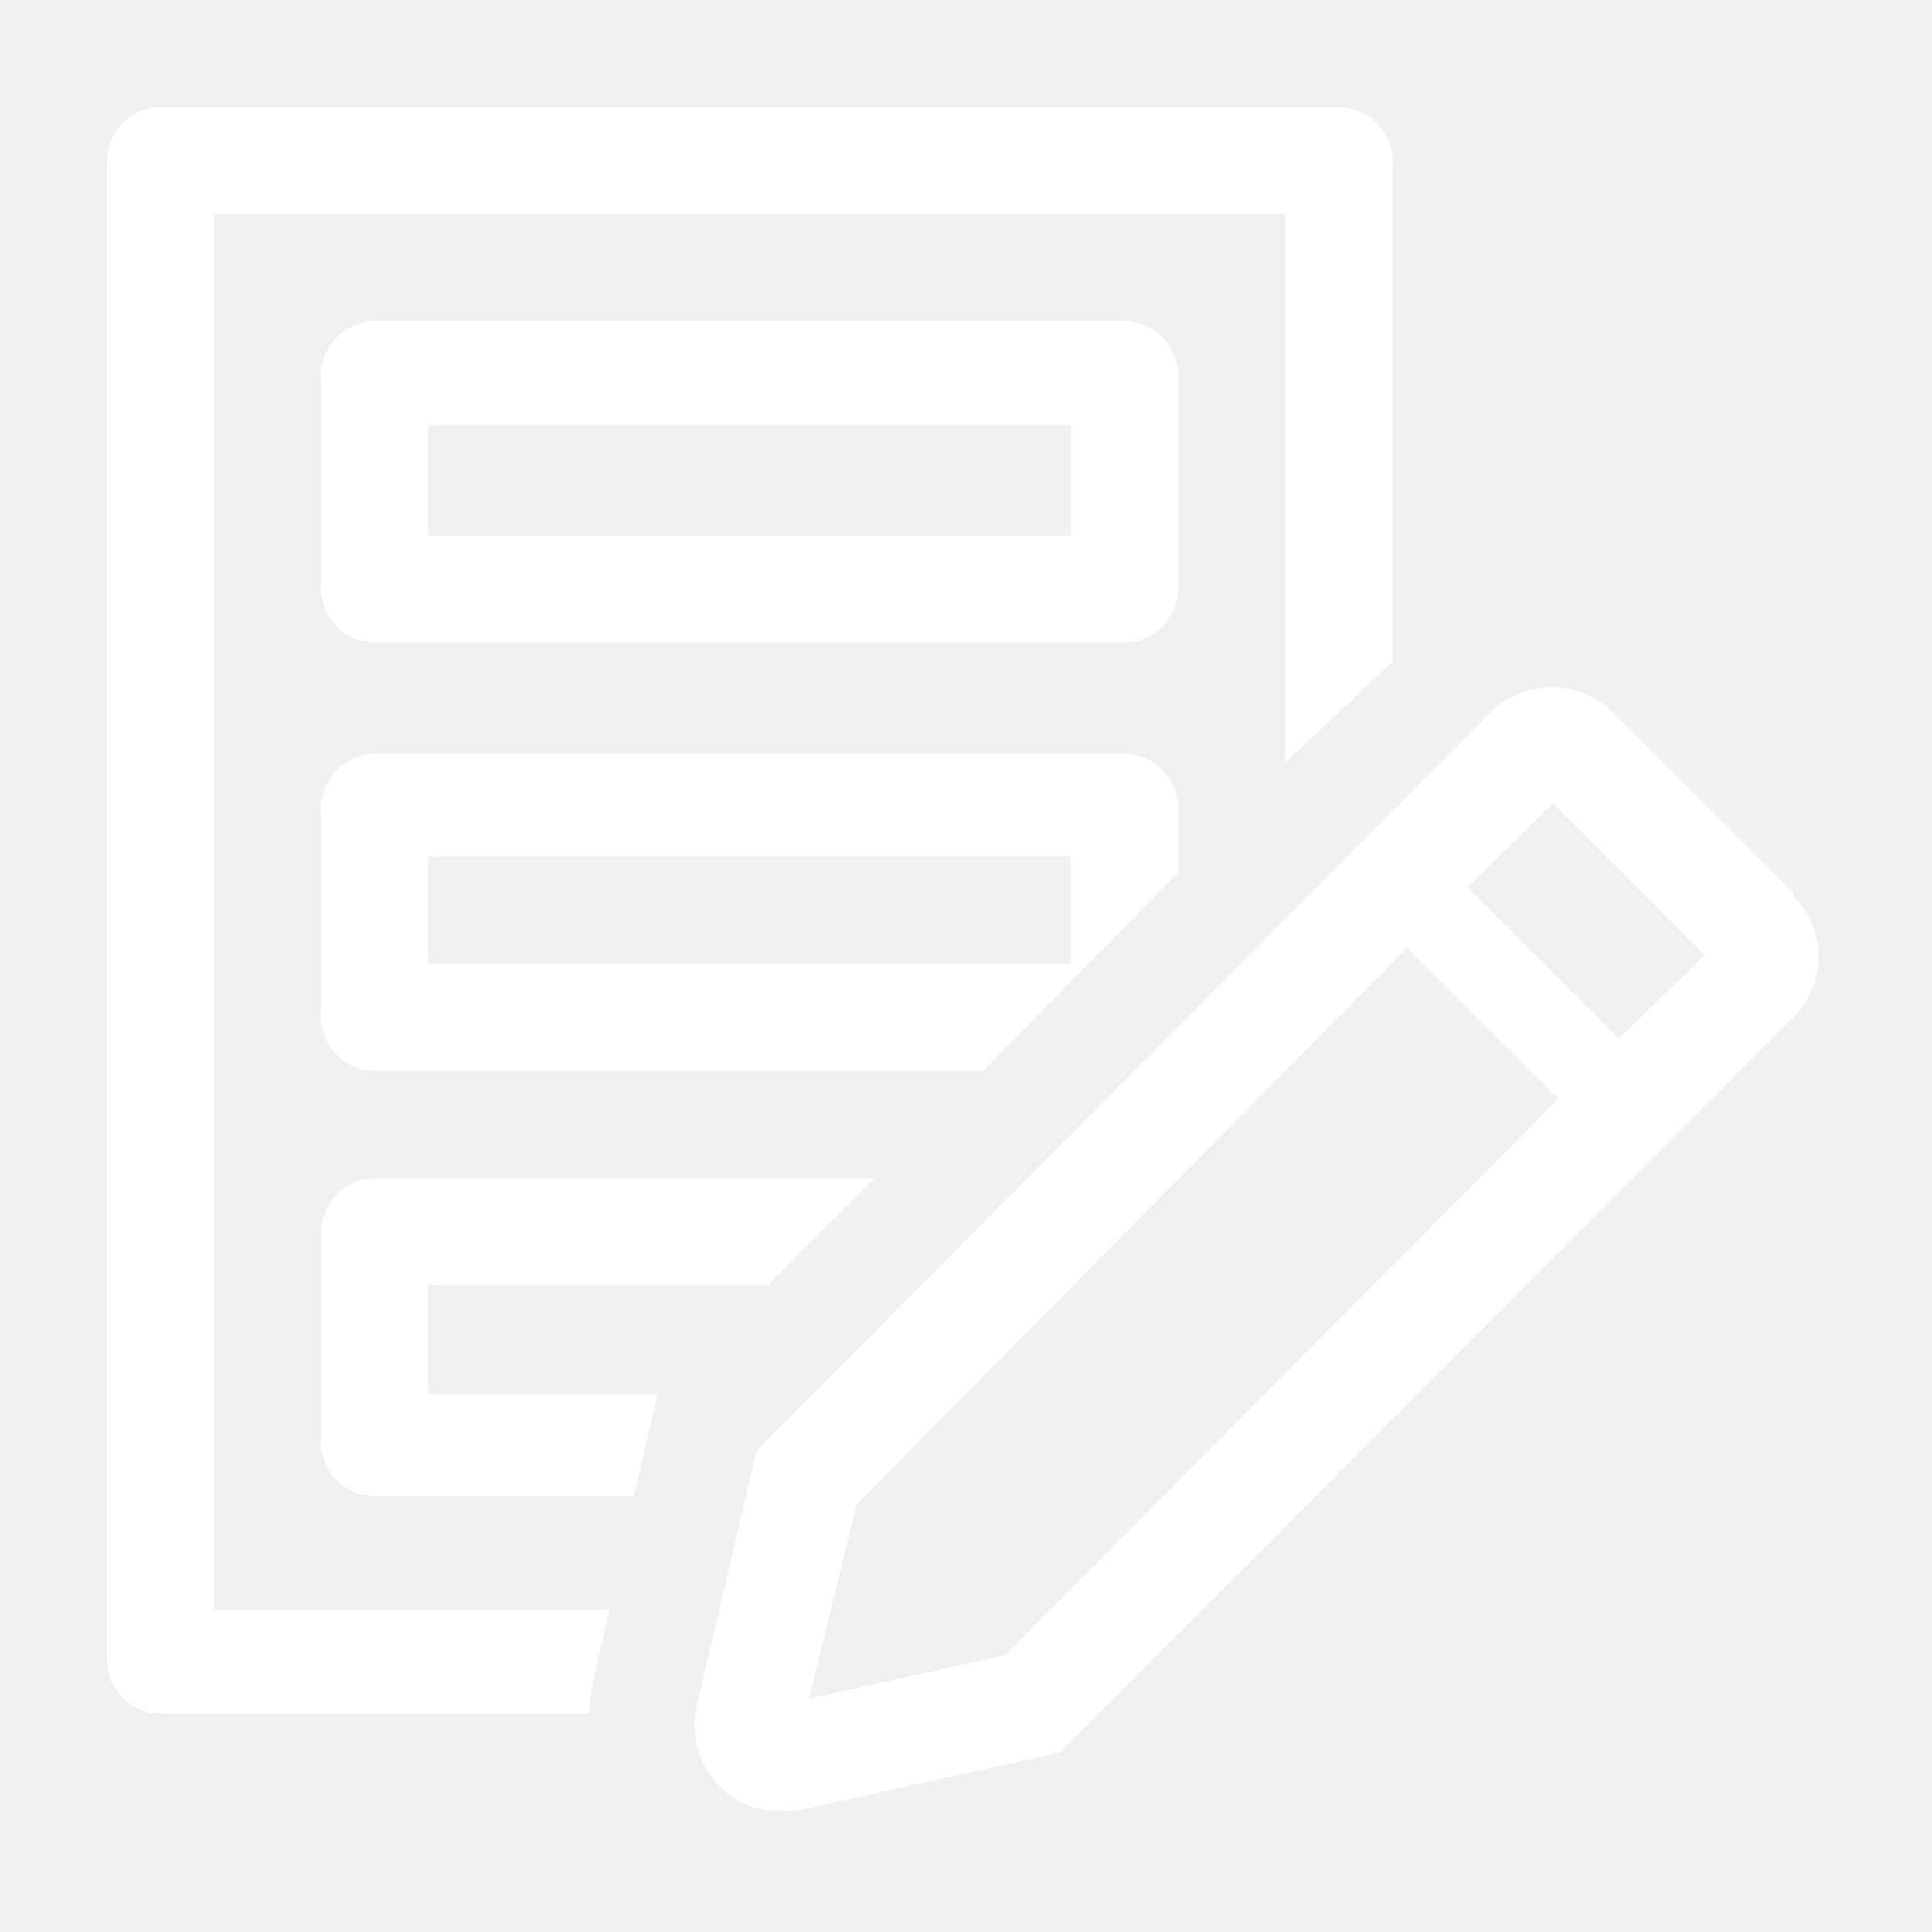
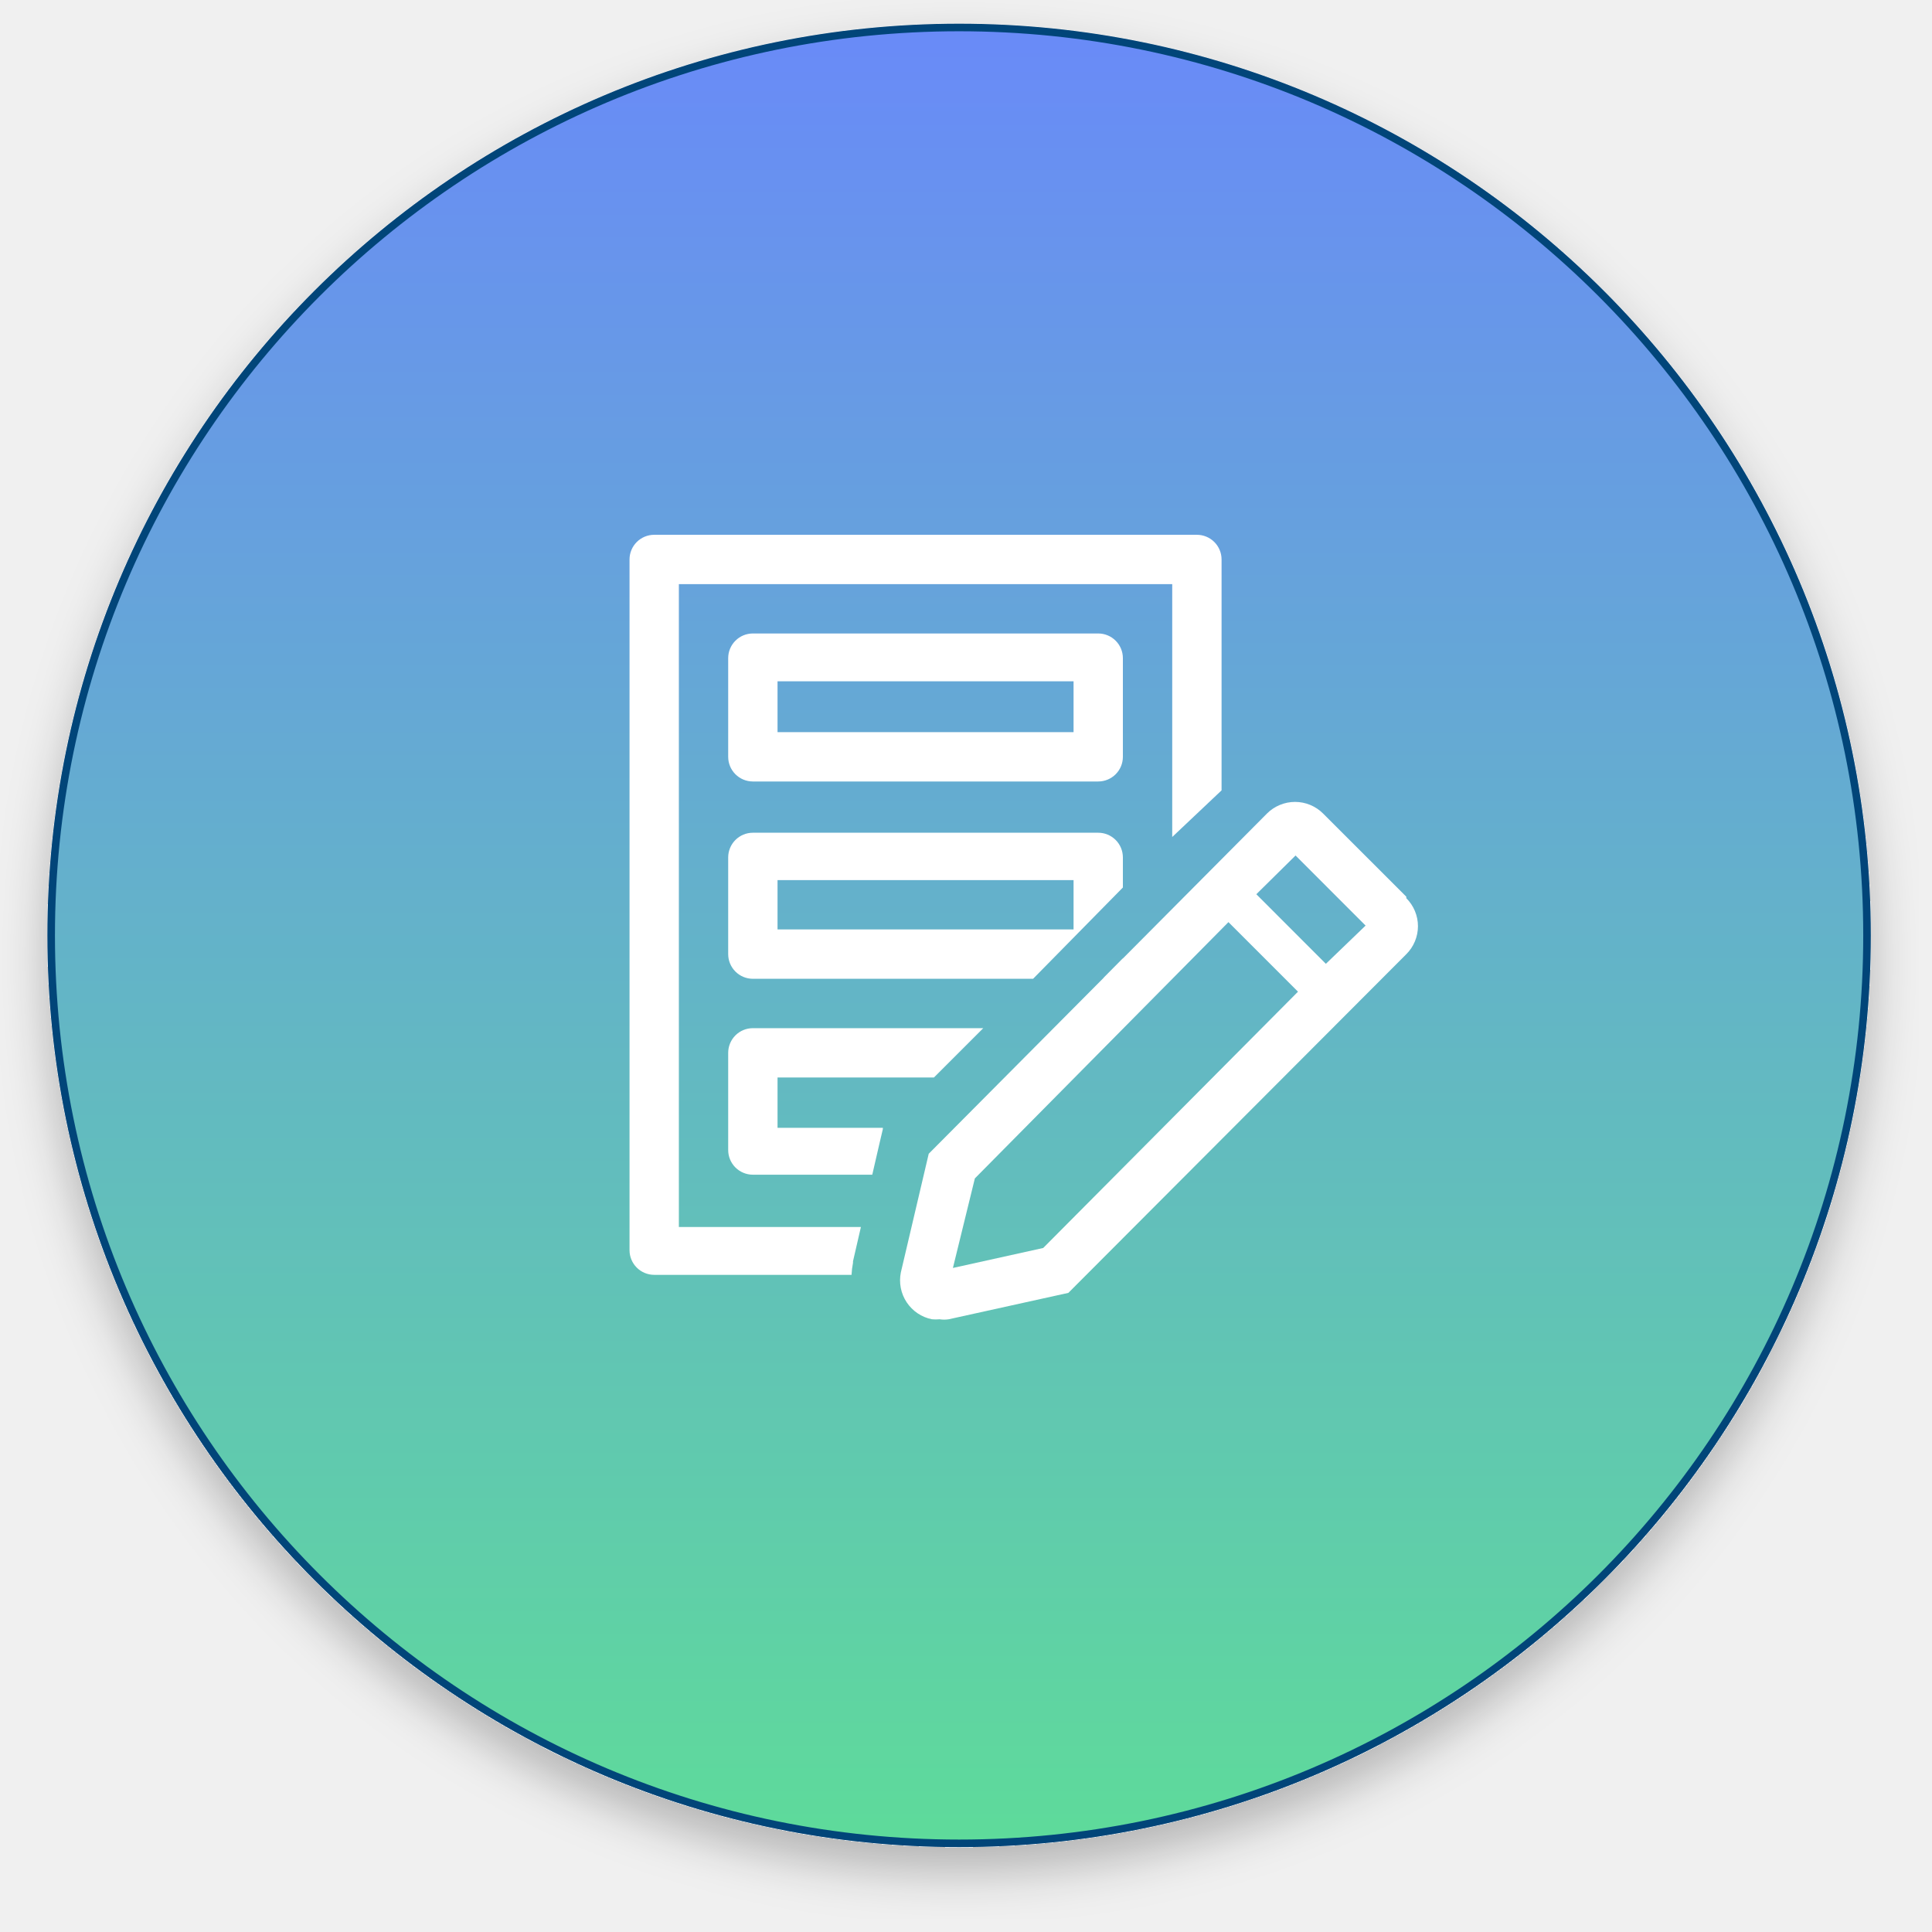
- <svg xmlns="http://www.w3.org/2000/svg" width="41" height="41" viewBox="0 0 41 41" fill="none">
-   <g clip-path="url(#clip0_971_14110)">
-     <path d="M23.864 13.636H7.955C7.653 13.636 7.364 13.517 7.151 13.303C6.938 13.09 6.818 12.801 6.818 12.5V7.954C6.818 7.653 6.938 7.364 7.151 7.151C7.364 6.938 7.653 6.818 7.955 6.818H23.864C24.165 6.818 24.454 6.938 24.667 7.151C24.881 7.364 25 7.653 25 7.954V12.5C25 12.801 24.881 13.09 24.667 13.303C24.454 13.517 24.165 13.636 23.864 13.636ZM9.091 11.364H22.727V9.023H9.091V11.364Z" fill="white" />
-     <path d="M23.864 15.998H7.955C7.653 15.998 7.364 16.117 7.151 16.331C6.938 16.544 6.818 16.833 6.818 17.134V21.589C6.818 21.89 6.938 22.179 7.151 22.392C7.364 22.605 7.653 22.725 7.955 22.725H20.864L25 18.52V17.134C25 16.833 24.881 16.544 24.667 16.331C24.454 16.117 24.165 15.998 23.864 15.998ZM22.727 20.452H9.091V18.18H22.727V20.452Z" fill="white" />
-     <path d="M12.568 35.807V35.739L12.932 34.159H4.546V4.545H27.273V16.193L29.546 14.045V3.409C29.546 3.108 29.426 2.819 29.213 2.606C29 2.392 28.711 2.273 28.409 2.273H3.409C3.108 2.273 2.819 2.392 2.606 2.606C2.393 2.819 2.273 3.108 2.273 3.409V35.227C2.273 35.529 2.393 35.818 2.606 36.031C2.819 36.244 3.108 36.364 3.409 36.364H12.5C12.509 36.177 12.532 35.99 12.568 35.807Z" fill="white" />
-     <path d="M25.001 21.786L24.114 22.684C24.334 22.639 24.536 22.529 24.694 22.369C24.851 22.209 24.958 22.007 25.001 21.786Z" fill="white" />
-     <path d="M6.818 30.614C6.818 30.915 6.938 31.204 7.151 31.417C7.364 31.63 7.653 31.75 7.955 31.75H13.455L13.796 30.273L13.943 29.648V29.591H9.091V27.273H16.296L18.568 25H7.955C7.653 25 7.364 25.12 7.151 25.333C6.938 25.546 6.818 25.835 6.818 26.136V30.614Z" fill="white" />
-     <path d="M38.056 18.945L34.226 15.115C34.056 14.945 33.854 14.809 33.632 14.717C33.41 14.625 33.172 14.577 32.931 14.577C32.69 14.577 32.452 14.625 32.23 14.717C32.007 14.809 31.805 14.945 31.635 15.115L16.056 30.785L14.772 36.251C14.724 36.487 14.723 36.73 14.769 36.966C14.815 37.203 14.907 37.428 15.04 37.628C15.173 37.829 15.344 38.001 15.544 38.135C15.743 38.27 15.968 38.363 16.204 38.41C16.321 38.422 16.439 38.422 16.556 38.41C16.695 38.432 16.837 38.432 16.976 38.41L22.488 37.195L38.056 21.592C38.226 21.423 38.361 21.222 38.453 21.001C38.545 20.78 38.593 20.542 38.593 20.302C38.593 20.063 38.545 19.825 38.453 19.604C38.361 19.383 38.226 19.182 38.056 19.013V18.945ZM21.329 35.126L17.169 36.047L18.181 31.922L29.863 20.115L33.067 23.32L21.329 35.126ZM34.351 22.035L31.147 18.831L32.954 17.047L36.181 20.274L34.351 22.035Z" fill="white" />
+ <svg xmlns="http://www.w3.org/2000/svg" width="89" height="89" viewBox="0 0 89 89" fill="none">
+   <g filter="url(#filter0_d_762_19972)">
+     <circle cx="44.182" cy="43.091" r="41.825" fill="url(#paint0_linear_762_19972)" stroke="#014579" stroke-width="0.349" />
+     <g clip-path="url(#clip0_762_19972)">
+       <path d="M50.591 36H34.682C34.38 36 34.091 35.88 33.878 35.667C33.665 35.454 33.545 35.165 33.545 34.864V30.318C33.545 30.017 33.665 29.728 33.878 29.515C34.091 29.301 34.38 29.182 34.682 29.182H50.591C50.892 29.182 51.181 29.301 51.394 29.515C51.608 29.728 51.727 30.017 51.727 30.318V34.864C51.727 35.165 51.608 35.454 51.394 35.667C51.181 35.88 50.892 36 50.591 36ZM35.818 33.727H49.455V31.386H35.818V33.727Z" fill="white" />
+       <path d="M50.591 38.361H34.682C34.38 38.361 34.091 38.481 33.878 38.694C33.665 38.907 33.545 39.196 33.545 39.498V43.952C33.545 44.254 33.665 44.543 33.878 44.756C34.091 44.969 34.38 45.089 34.682 45.089H47.591L51.727 40.884V39.498C51.727 39.196 51.608 38.907 51.394 38.694C51.181 38.481 50.892 38.361 50.591 38.361ZM49.455 42.816H35.818V40.543H49.455V42.816Z" fill="white" />
+       <path d="M39.295 58.17V58.102L39.659 56.523H31.273V26.909H54V38.557L56.273 36.409V25.773C56.273 25.471 56.153 25.182 55.94 24.969C55.727 24.756 55.438 24.636 55.136 24.636H30.136C29.835 24.636 29.546 24.756 29.333 24.969C29.12 25.182 29 25.471 29 25.773V57.591C29 57.892 29.12 58.181 29.333 58.394C29.546 58.607 29.835 58.727 30.136 58.727H39.227C39.236 58.54 39.259 58.354 39.295 58.17Z" fill="white" />
+       <path d="M51.728 44.15L50.841 45.047C51.061 45.002 51.263 44.893 51.42 44.733C51.578 44.573 51.685 44.37 51.728 44.15Z" fill="white" />
+       <path d="M33.545 52.977C33.545 53.279 33.665 53.568 33.878 53.781C34.091 53.994 34.38 54.114 34.682 54.114H40.182L40.523 52.636L40.67 52.011V51.954H35.818V49.636H43.023L45.295 47.364H34.682C34.38 47.364 34.091 47.483 33.878 47.696C33.665 47.91 33.545 48.199 33.545 48.5V52.977Z" fill="white" />
+       <path d="M64.783 41.308L60.953 37.479C60.783 37.308 60.581 37.173 60.359 37.081C60.137 36.988 59.899 36.941 59.658 36.941C59.417 36.941 59.179 36.988 58.957 37.081C58.734 37.173 58.532 37.308 58.362 37.479L42.783 53.149L41.499 58.615C41.451 58.851 41.45 59.094 41.496 59.33C41.542 59.566 41.634 59.791 41.767 59.992C41.9 60.192 42.071 60.364 42.271 60.499C42.47 60.633 42.695 60.727 42.931 60.774C43.048 60.785 43.166 60.785 43.283 60.774C43.422 60.796 43.564 60.796 43.703 60.774L49.215 59.558L64.783 43.956C64.953 43.787 65.088 43.586 65.18 43.364C65.272 43.143 65.32 42.906 65.32 42.666C65.32 42.426 65.272 42.189 65.18 41.968C65.088 41.746 64.953 41.545 64.783 41.376V41.308ZM48.056 57.49L43.897 58.41L44.908 54.285L56.59 42.479L59.794 45.683L48.056 57.49ZM61.078 44.399L57.874 41.194L59.681 39.41L62.908 42.638L61.078 44.399Z" fill="white" />
+     </g>
  </g>
  <defs>
-     <clipPath id="clip0_971_14110">
-       <rect width="40.909" height="40.909" fill="white" />
+     <filter id="filter0_d_762_19972" x="-0" y="-8.88109e-05" width="88.364" height="88.364" filterUnits="userSpaceOnUse" color-interpolation-filters="sRGB">
+       <feFlood flood-opacity="0" result="BackgroundImageFix" />
+       <feColorMatrix in="SourceAlpha" type="matrix" values="0 0 0 0 0 0 0 0 0 0 0 0 0 0 0 0 0 0 127 0" result="hardAlpha" />
+       <feOffset dy="1.091" />
+       <feGaussianBlur stdDeviation="1.091" />
+       <feComposite in2="hardAlpha" operator="out" />
+       <feColorMatrix type="matrix" values="0 0 0 0 0 0 0 0 0 0 0 0 0 0 0 0 0 0 0.25 0" />
+       <feBlend mode="normal" in2="BackgroundImageFix" result="effect1_dropShadow_762_19972" />
+       <feBlend mode="normal" in="SourceGraphic" in2="effect1_dropShadow_762_19972" result="shape" />
+     </filter>
+     <linearGradient id="paint0_linear_762_19972" x1="44.182" y1="1.091" x2="44.182" y2="85.091" gradientUnits="userSpaceOnUse">
+       <stop stop-color="#698AF8" />
+       <stop offset="1" stop-color="#5EDB9A" />
+     </linearGradient>
+     <clipPath id="clip0_762_19972">
+       <rect width="40.909" height="40.909" fill="white" transform="translate(26.7271 22.3635)" />
    </clipPath>
  </defs>
</svg>
